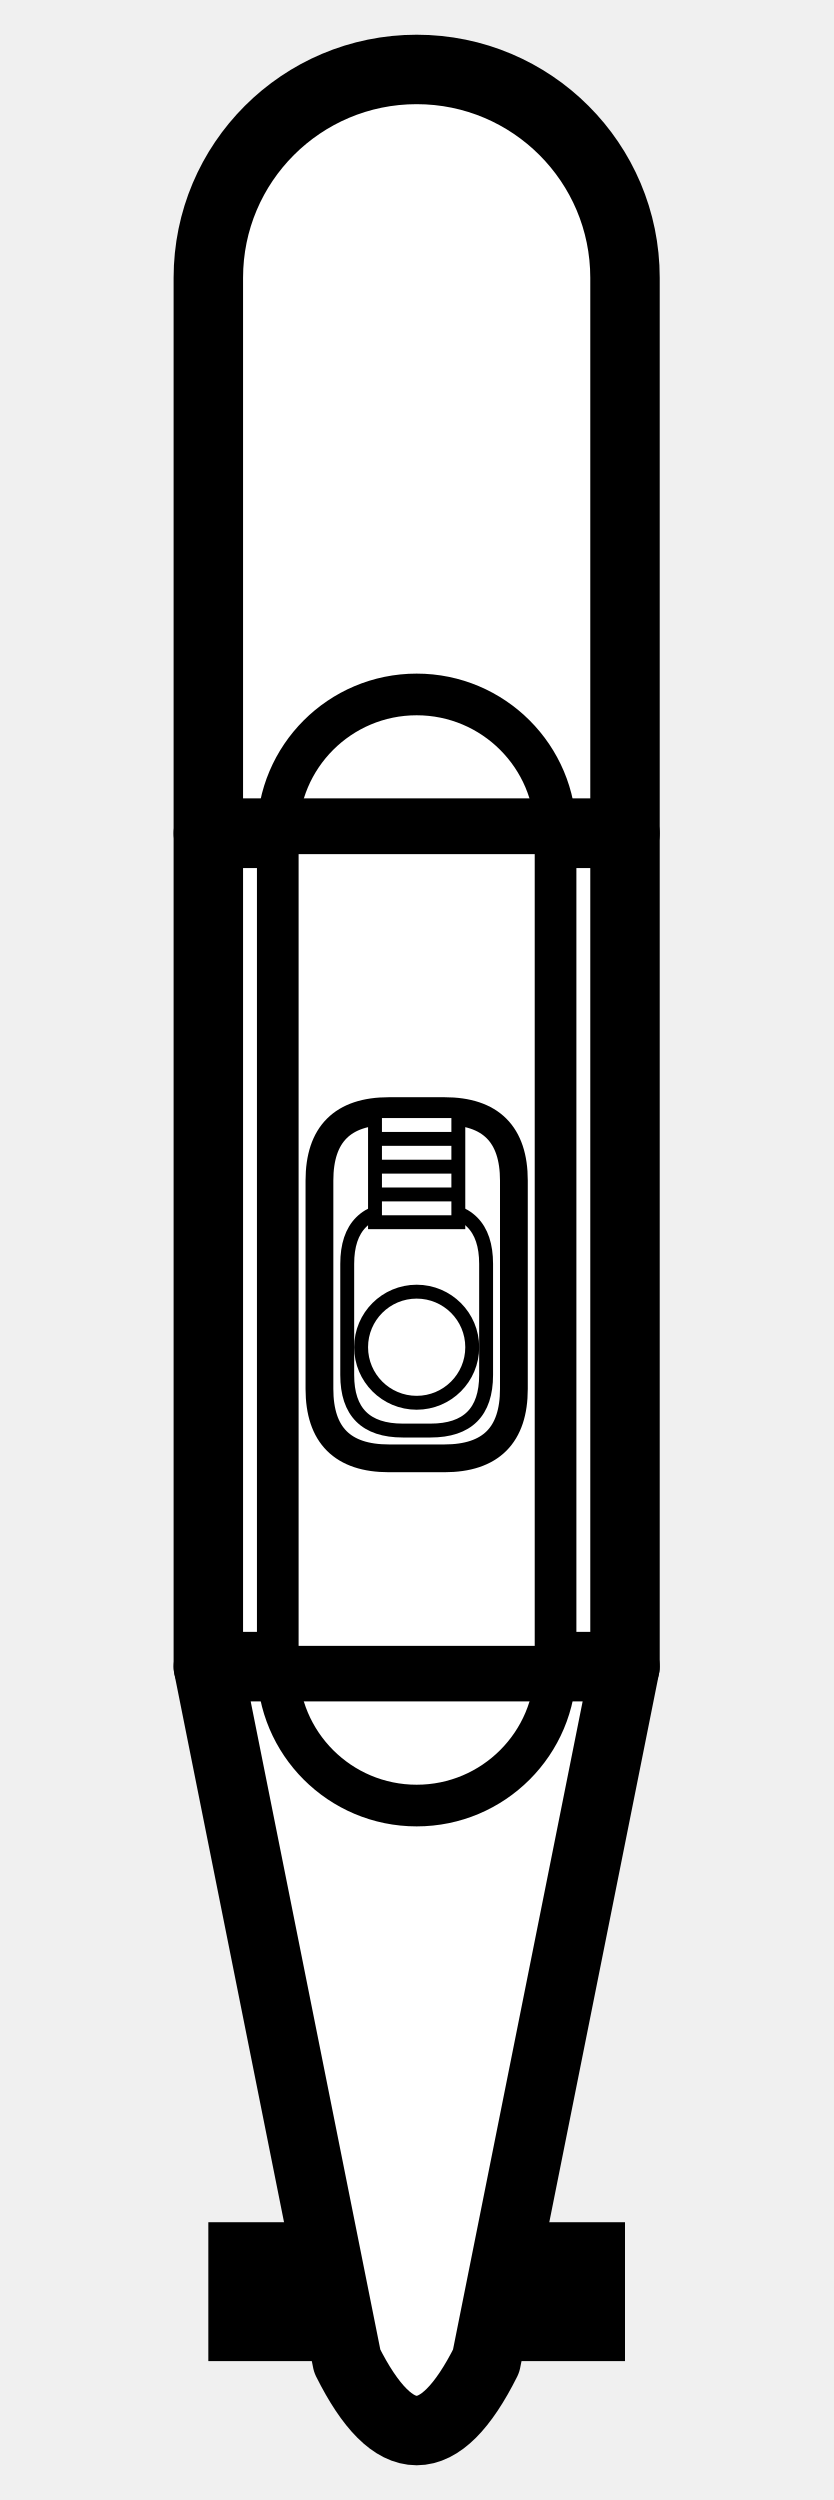
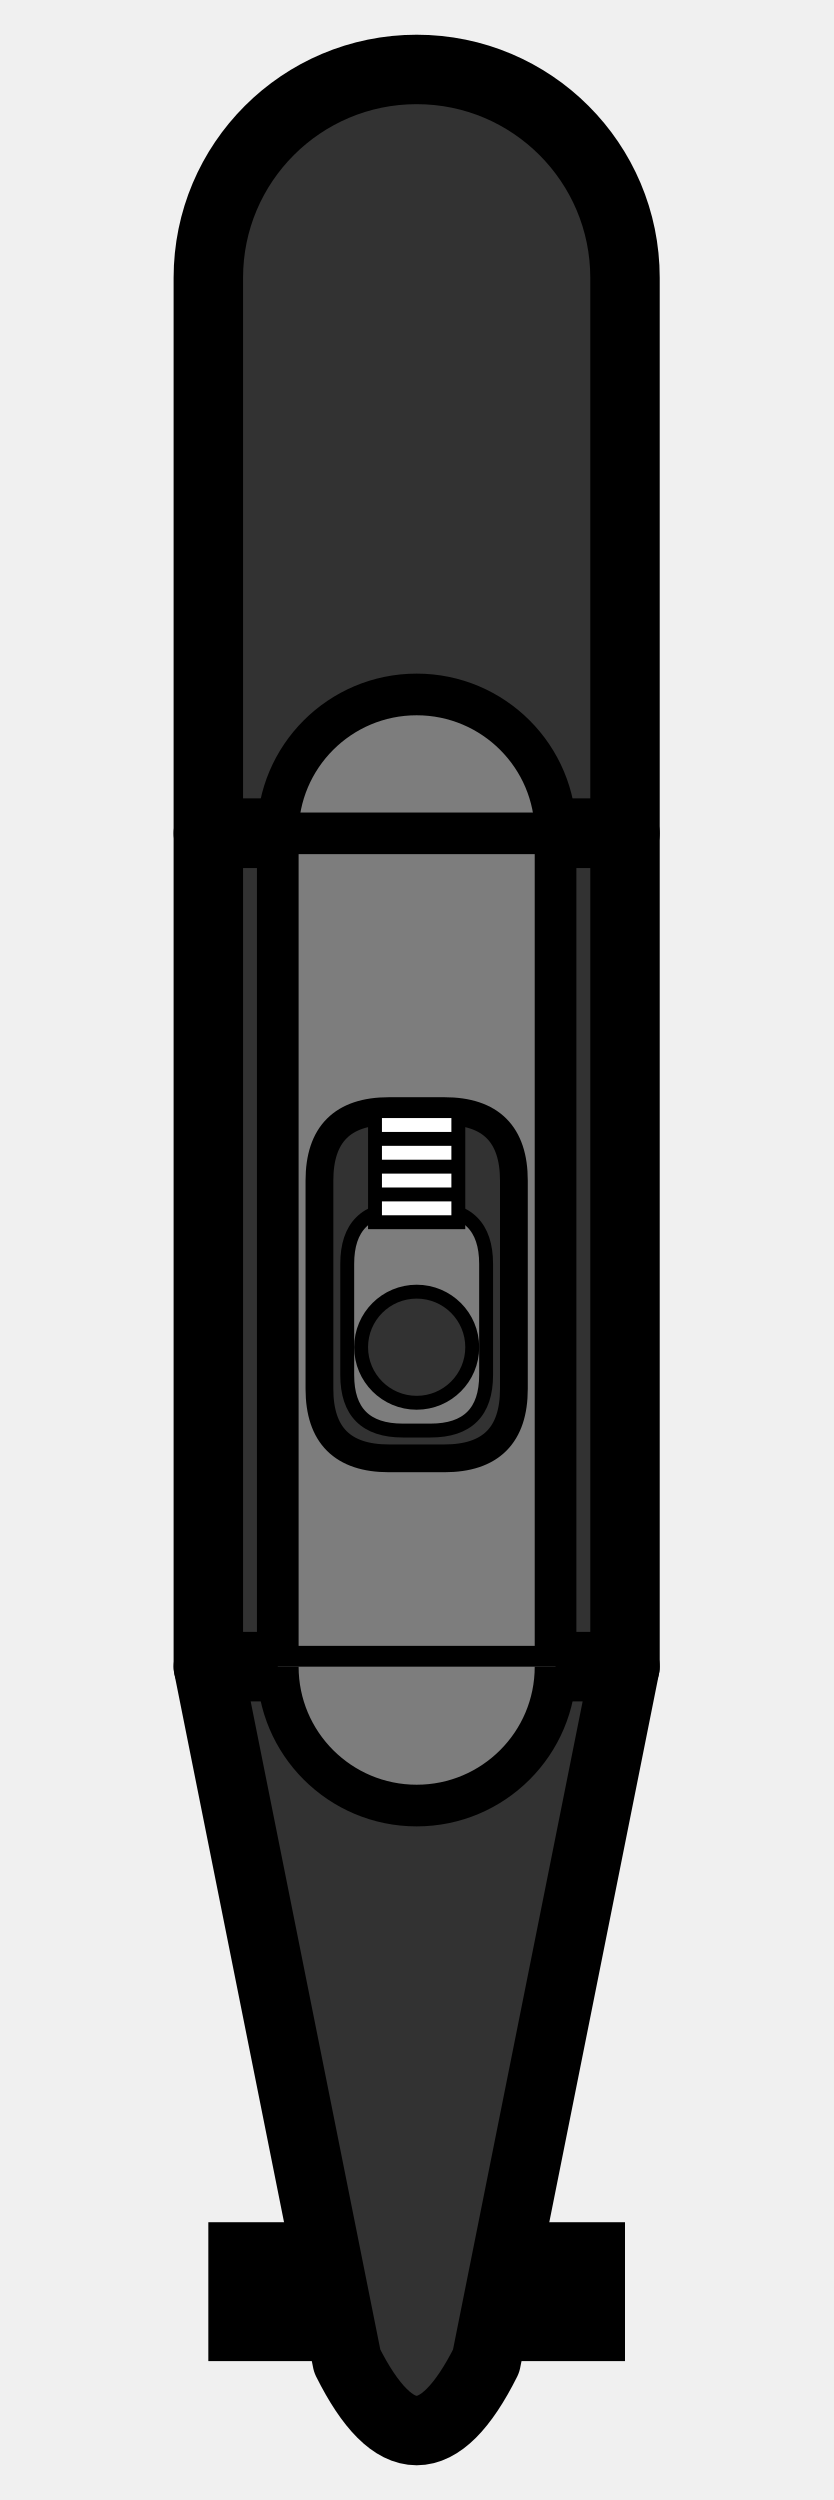
<svg width="60" height="180">
  <g transform="translate(0,0)">
-     <path d="M15,60 v-40 a15 15 0 0 1 30,0 v40 Z" fill="white" stroke="black" stroke-width="5" stroke-linejoin="round" />
+     <path d="M15,60 v-40 a15 15 0 0 1 30,0 v40 Z" fill="rgb(50,50,50)" stroke="black" stroke-width="5" stroke-linejoin="round" />
  </g>
  <g transform="translate(0,60)">
-     <rect x="15" y="0" width="30" height="60" fill="white" stroke="black" stroke-width="5" stroke-linejoin="round" />
+     <rect x="15" y="0" width="30" height="60" fill="rgb(50,50,50)" stroke="black" stroke-width="5" stroke-linejoin="round" />
  </g>
  <g transform="translate(0,120)">
    <rect x="15" y="40" width="30" height="10" fill="black" stroke="none" />
-     <path d="M15,0 l10,50 q5,10 10,0 l10,-50 Z" fill="white" stroke="black" stroke-width="5" stroke-linejoin="round" />
+     <path d="M15,0 l10,50 q5,10 10,0 l10,-50 Z" fill="rgb(50,50,50)" stroke="black" stroke-width="5" stroke-linejoin="round" />
  </g>
  <g transform="translate(0,0)">
-     <path d="M20,60 a10 10 0 0 1 20,0" stroke="black" stroke-width="3" fill="none" />
+     <path d="M20,60 a10 10 0 0 1 20,0" fill="rgb(125,125,125)" stroke="black" stroke-width="3" />
  </g>
  <g transform="translate(0,60)">
-     <rect x="20" y="0" width="20" height="60" fill="white" stroke="black" stroke-width="3" stroke-linejoin="round" />
-     <path d="M30,20 h-2 q-5,0 -5,5 v15 q0,5 5,5 h4 q5,0 5,-5 v-15 q0,-5 -5,-5 Z" fill="none" stroke="black" stroke-width="2" stroke-linejoin="round" />
-     <path d="M30,27 h-1 q-4,0 -4,4 v8 q0,4 4,4 h2 q4,0 4,-4 v-8 q0,-4 -4,-4 Z" fill="none" stroke="black" stroke-width="1" stroke-linejoin="round" />
-     <circle cx="30" cy="37" r="4" stroke="black" stroke-width="1" fill="none" />
+     <rect x="20" y="0" width="20" height="60" fill="rgb(125,125,125)" stroke="black" stroke-width="3" stroke-linejoin="round" />
+     <path d="M30,20 h-2 q-5,0 -5,5 v15 q0,5 5,5 h4 q5,0 5,-5 v-15 q0,-5 -5,-5 Z" fill="rgb(50,50,50)" stroke="black" stroke-width="2" stroke-linejoin="round" />
+     <path d="M30,27 h-1 q-4,0 -4,4 v8 q0,4 4,4 h2 q4,0 4,-4 v-8 q0,-4 -4,-4 Z" fill="rgb(125,125,125)" stroke="black" stroke-width="1" stroke-linejoin="round" />
+     <circle cx="30" cy="37" r="4" fill="rgb(50,50,50)" stroke="black" stroke-width="1" />
    <rect x="27" y="20" width="6" height="8" stroke="black" stroke-width="1" fill="white" />
    <line x1="27" x2="33" y1="22" y2="22" stroke="black" stroke-width="1" />
    <line x1="27" x2="33" y1="24" y2="24" stroke="black" stroke-width="1" />
    <line x1="27" x2="33" y1="26" y2="26" stroke="black" stroke-width="1" />
  </g>
  <g transform="translate(0,120)">
-     <path d="M20,00 a10 10 0 0 0 20,0" stroke="black" stroke-width="3" fill="none" />
+     <path d="M20,00 a10 10 0 0 0 20,0" fill="rgb(125,125,125)" stroke="black" stroke-width="3" />
  </g>
</svg>
